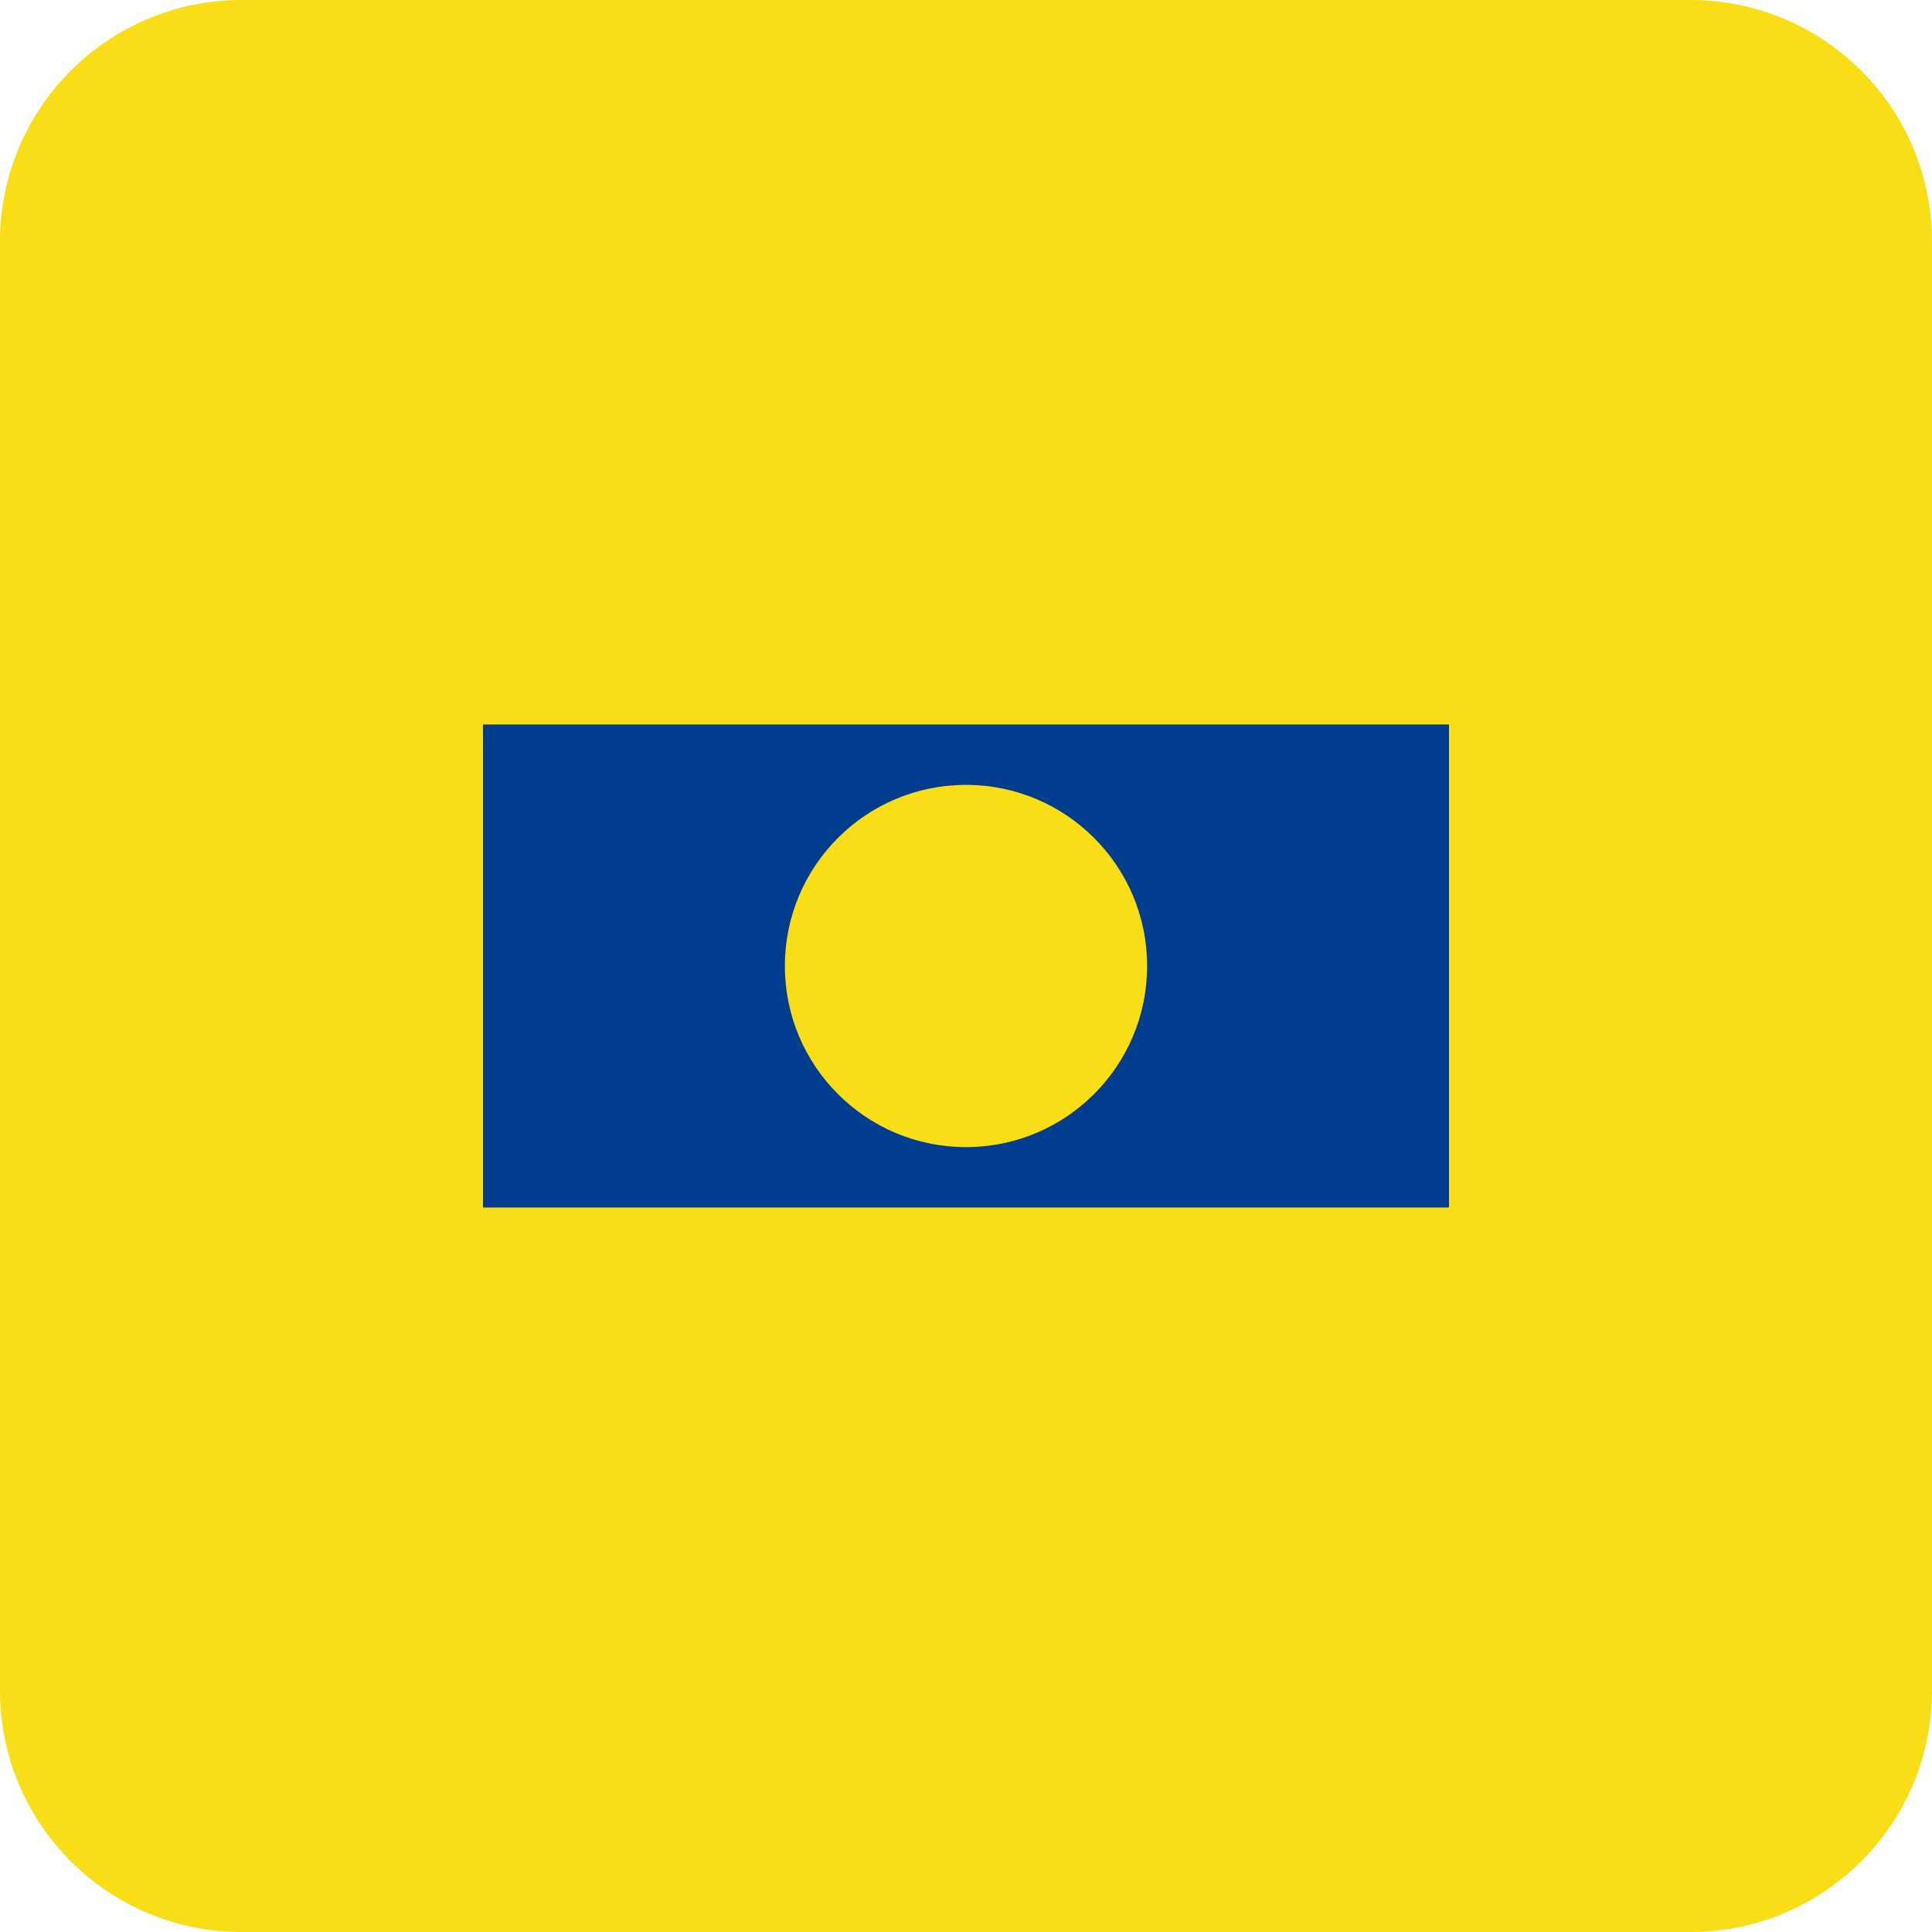
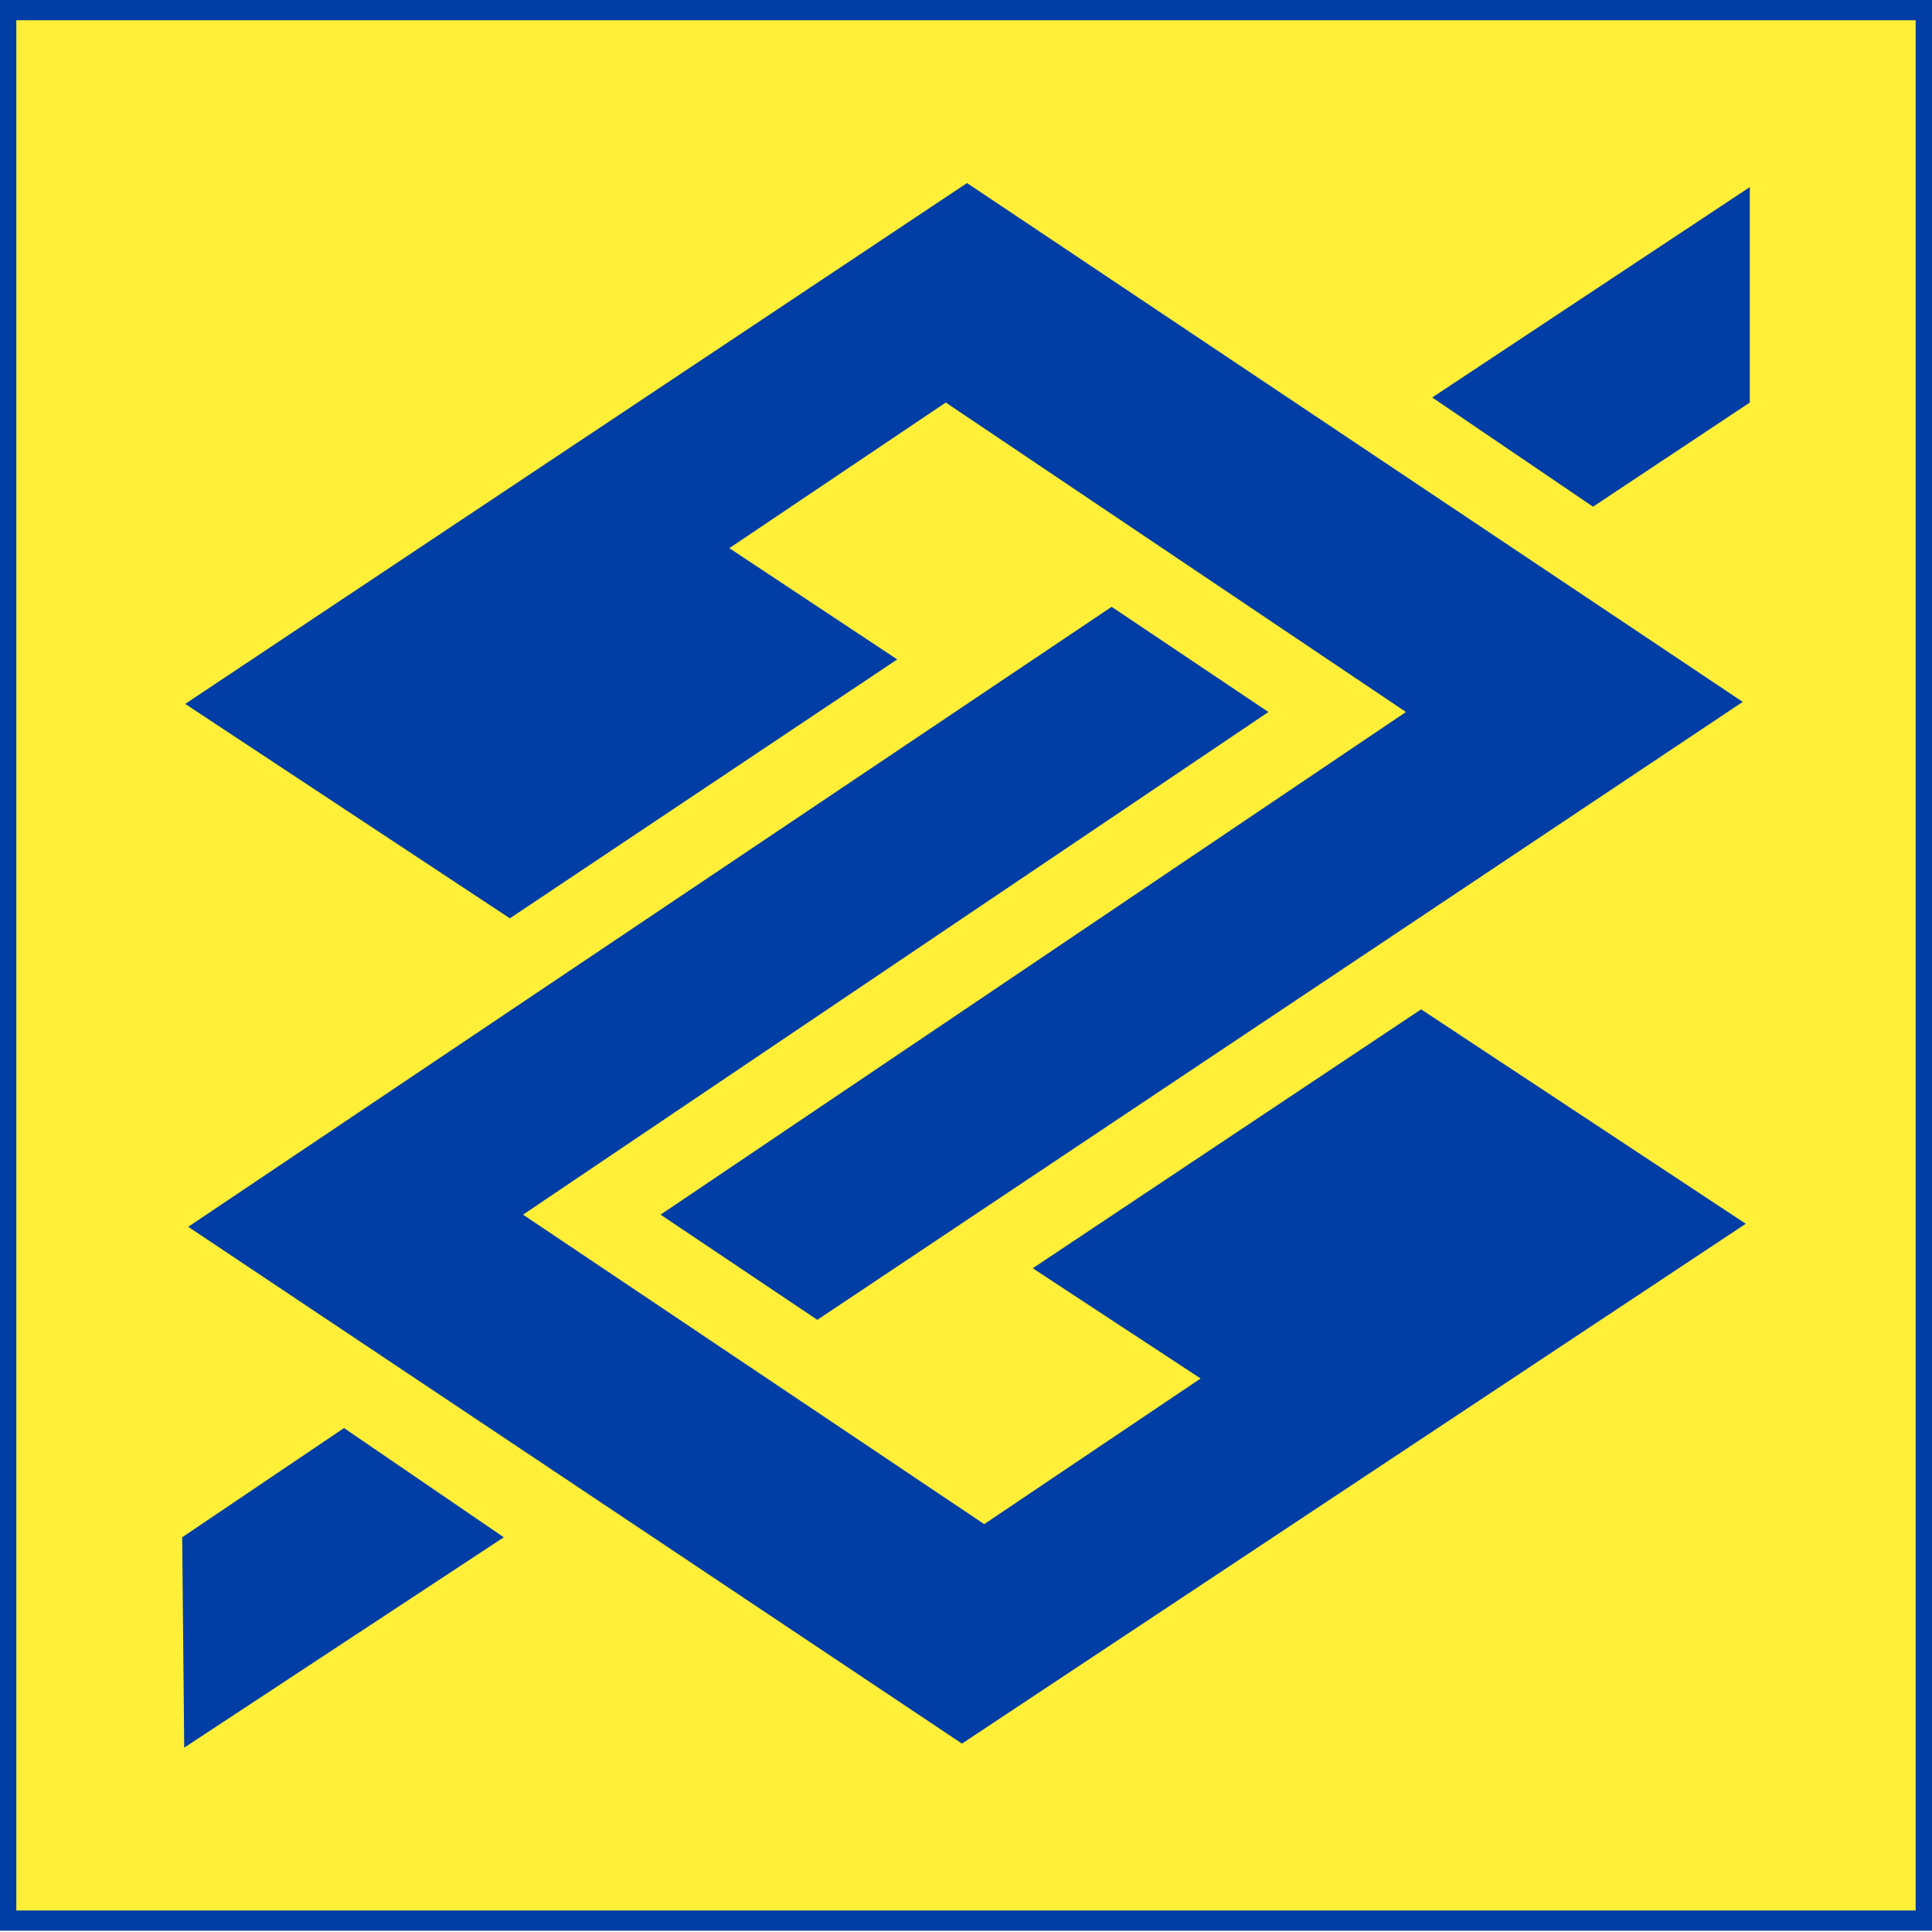
- <svg xmlns="http://www.w3.org/2000/svg" viewBox="0 0 512 512">
-   <rect width="512" height="512" fill="#f9dd16" rx="64" />
-   <path fill="#003d8f" d="M128 192h256v128H128z" />
-   <circle cx="256" cy="256" r="48" fill="#f9dd16" />
+ <svg xmlns="http://www.w3.org/2000/svg" viewBox="0 0 191.8 191.821" width="2500" height="2500" version="1.1" id="svg10">
+   <defs id="defs14" />
+   <path clip-rule="evenodd" d="M 0.606,1.004 H 191.194 V 190.688 H 0.606 Z" fill="#ffef38" fill-rule="evenodd" id="path2" style="stroke-width:1.004" />
+   <g fill="#003da4" id="g8" transform="matrix(1.004151,0,0,1.004151,-0.3981089,0)">
+     <path d="M 191.8,190.9 H 0 V 0 H 191.8 Z M 2,188.9 H 189.8 V 2 H 2 Z" id="path4" />
+     <path clip-rule="evenodd" d="M 81.2,130.5 65.7,120.1 139.4,70.4 93.9,39.8 72.5,54.2 89.1,65.2 50.8,90.8 18.7,69.6 96,18.1 172.7,69.4 Z M 110.3,60 125.8,70.4 52.1,120.1 97.7,150.7 119.1,136.3 102.5,125.4 140.9,99.8 173,121 95.5,172.4 19,121.3 Z m -60.1,92 -15.8,-10.8 -16,10.8 0.2,20.8 z M 142,39.3 157.9,50.1 173.4,39.8 V 18.5 Z" fill-rule="evenodd" id="path6" />
+   </g>
</svg>
